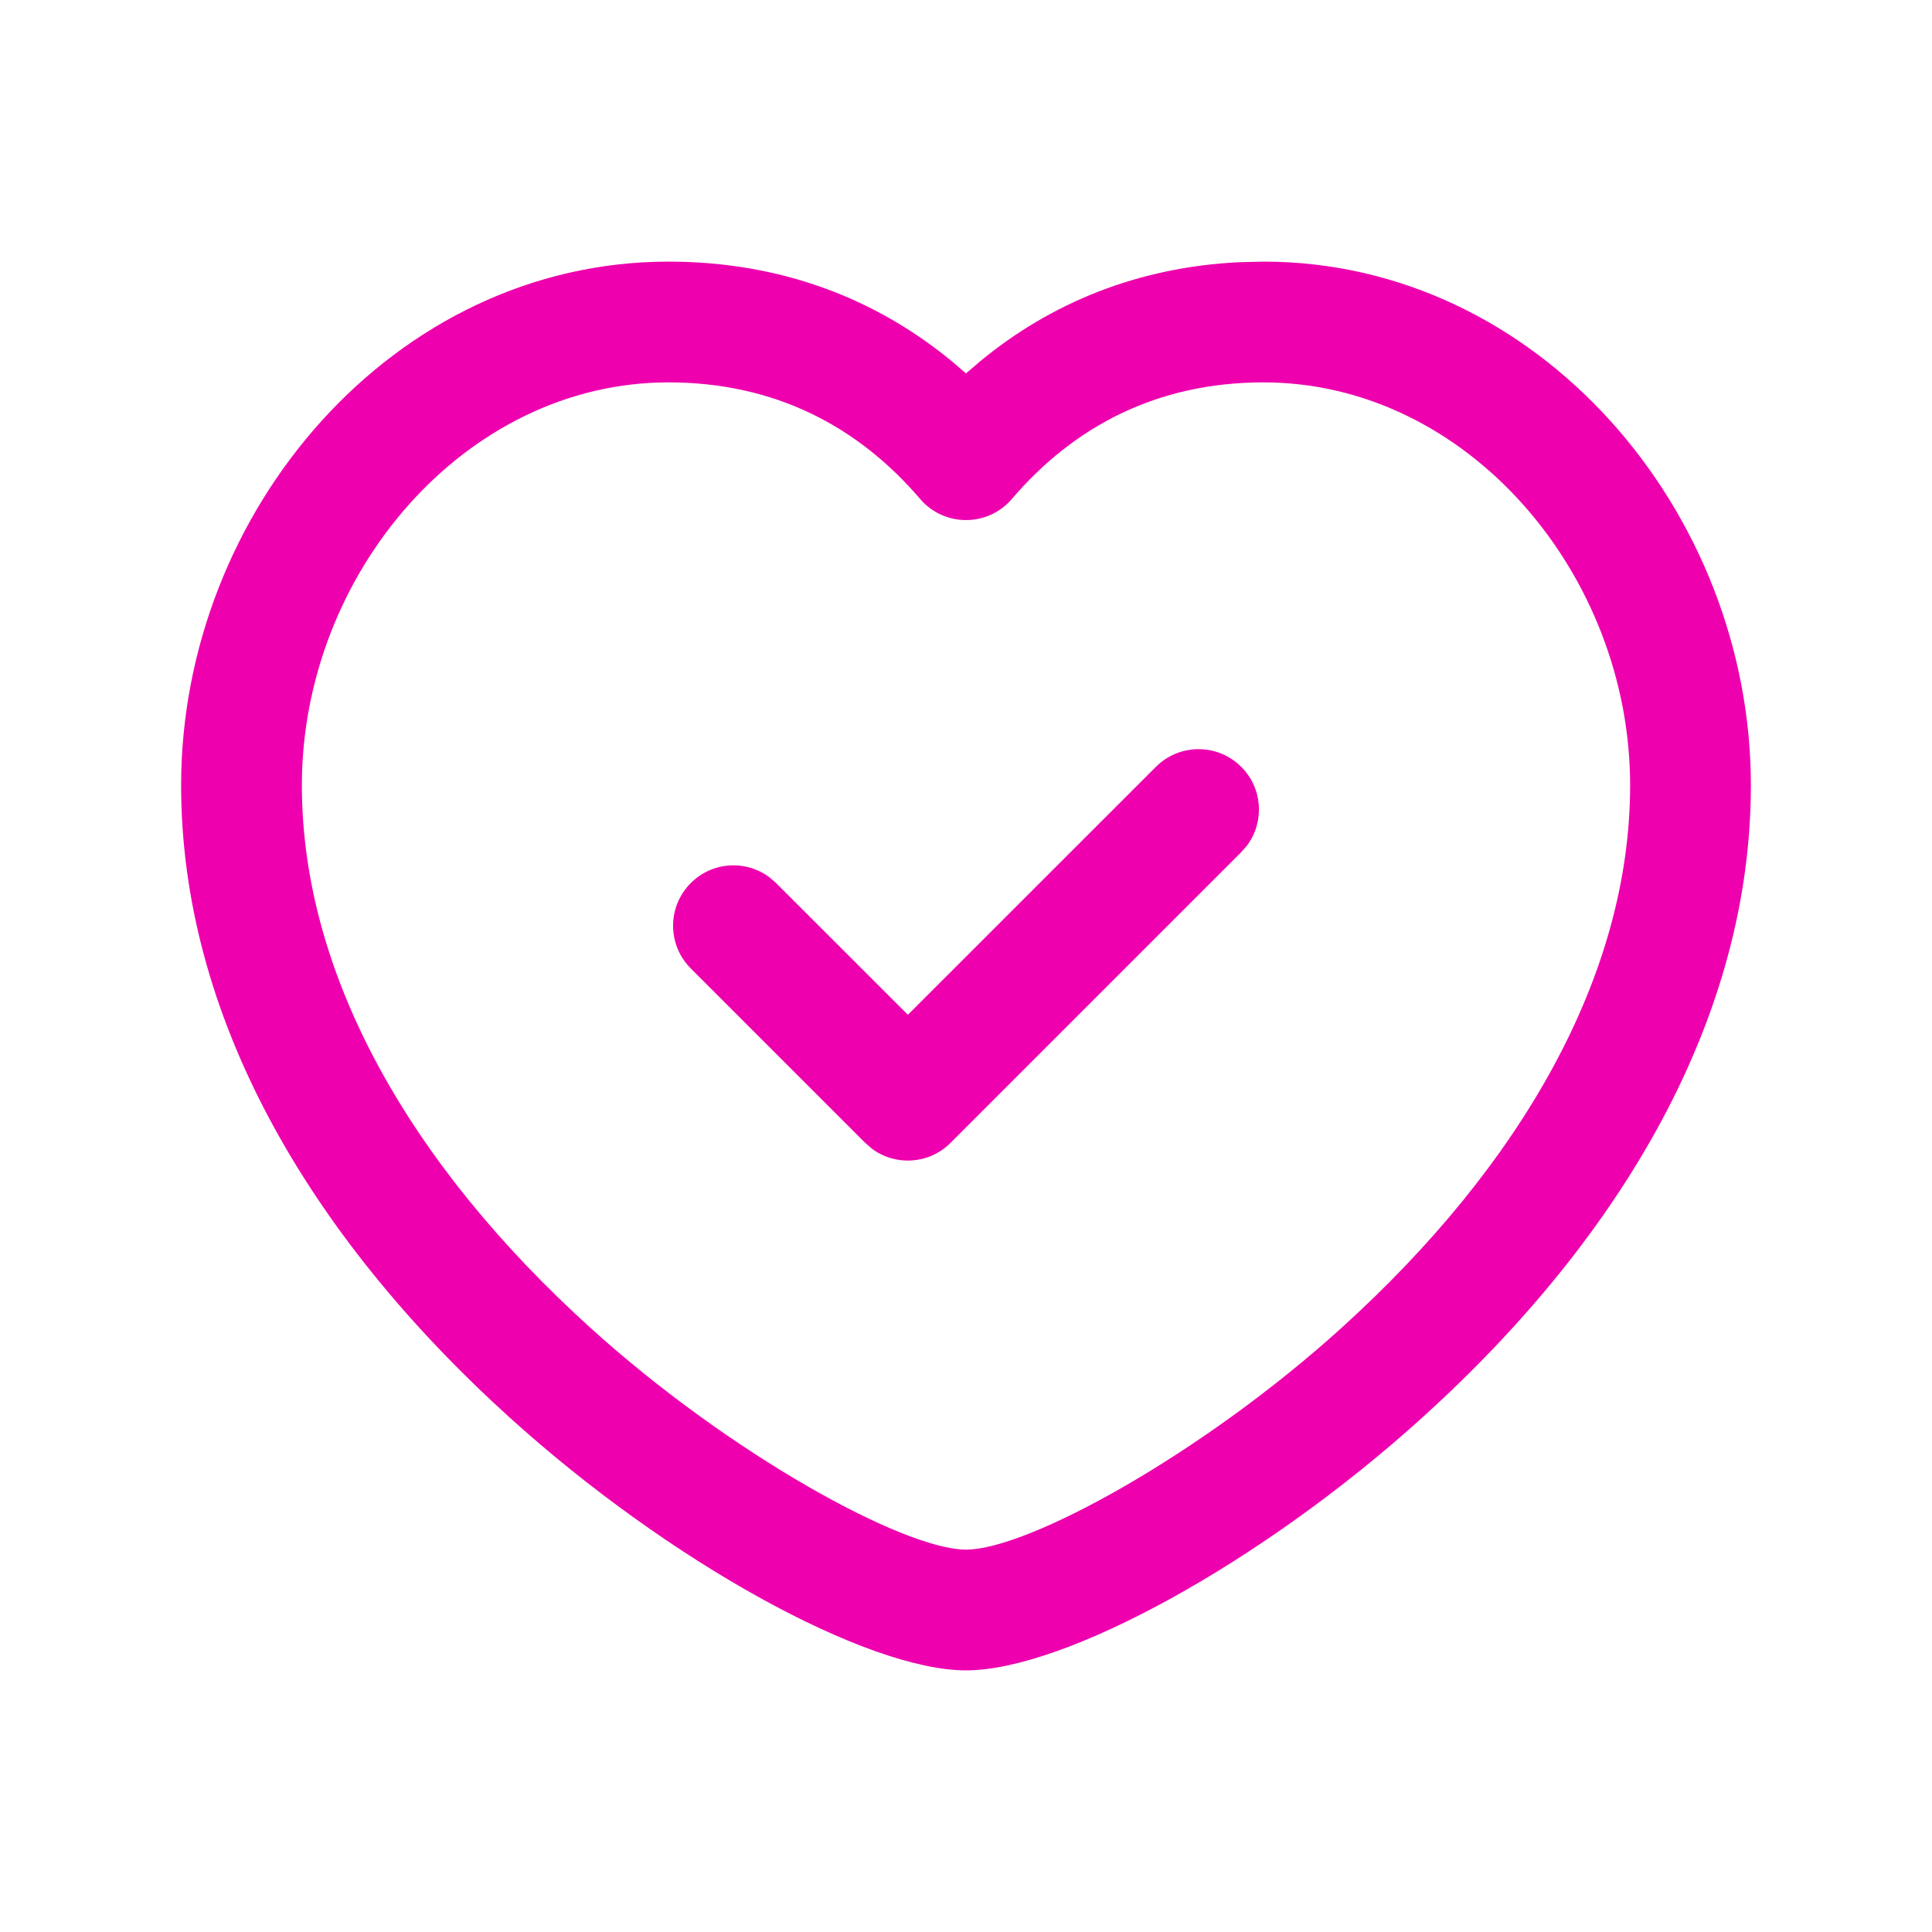
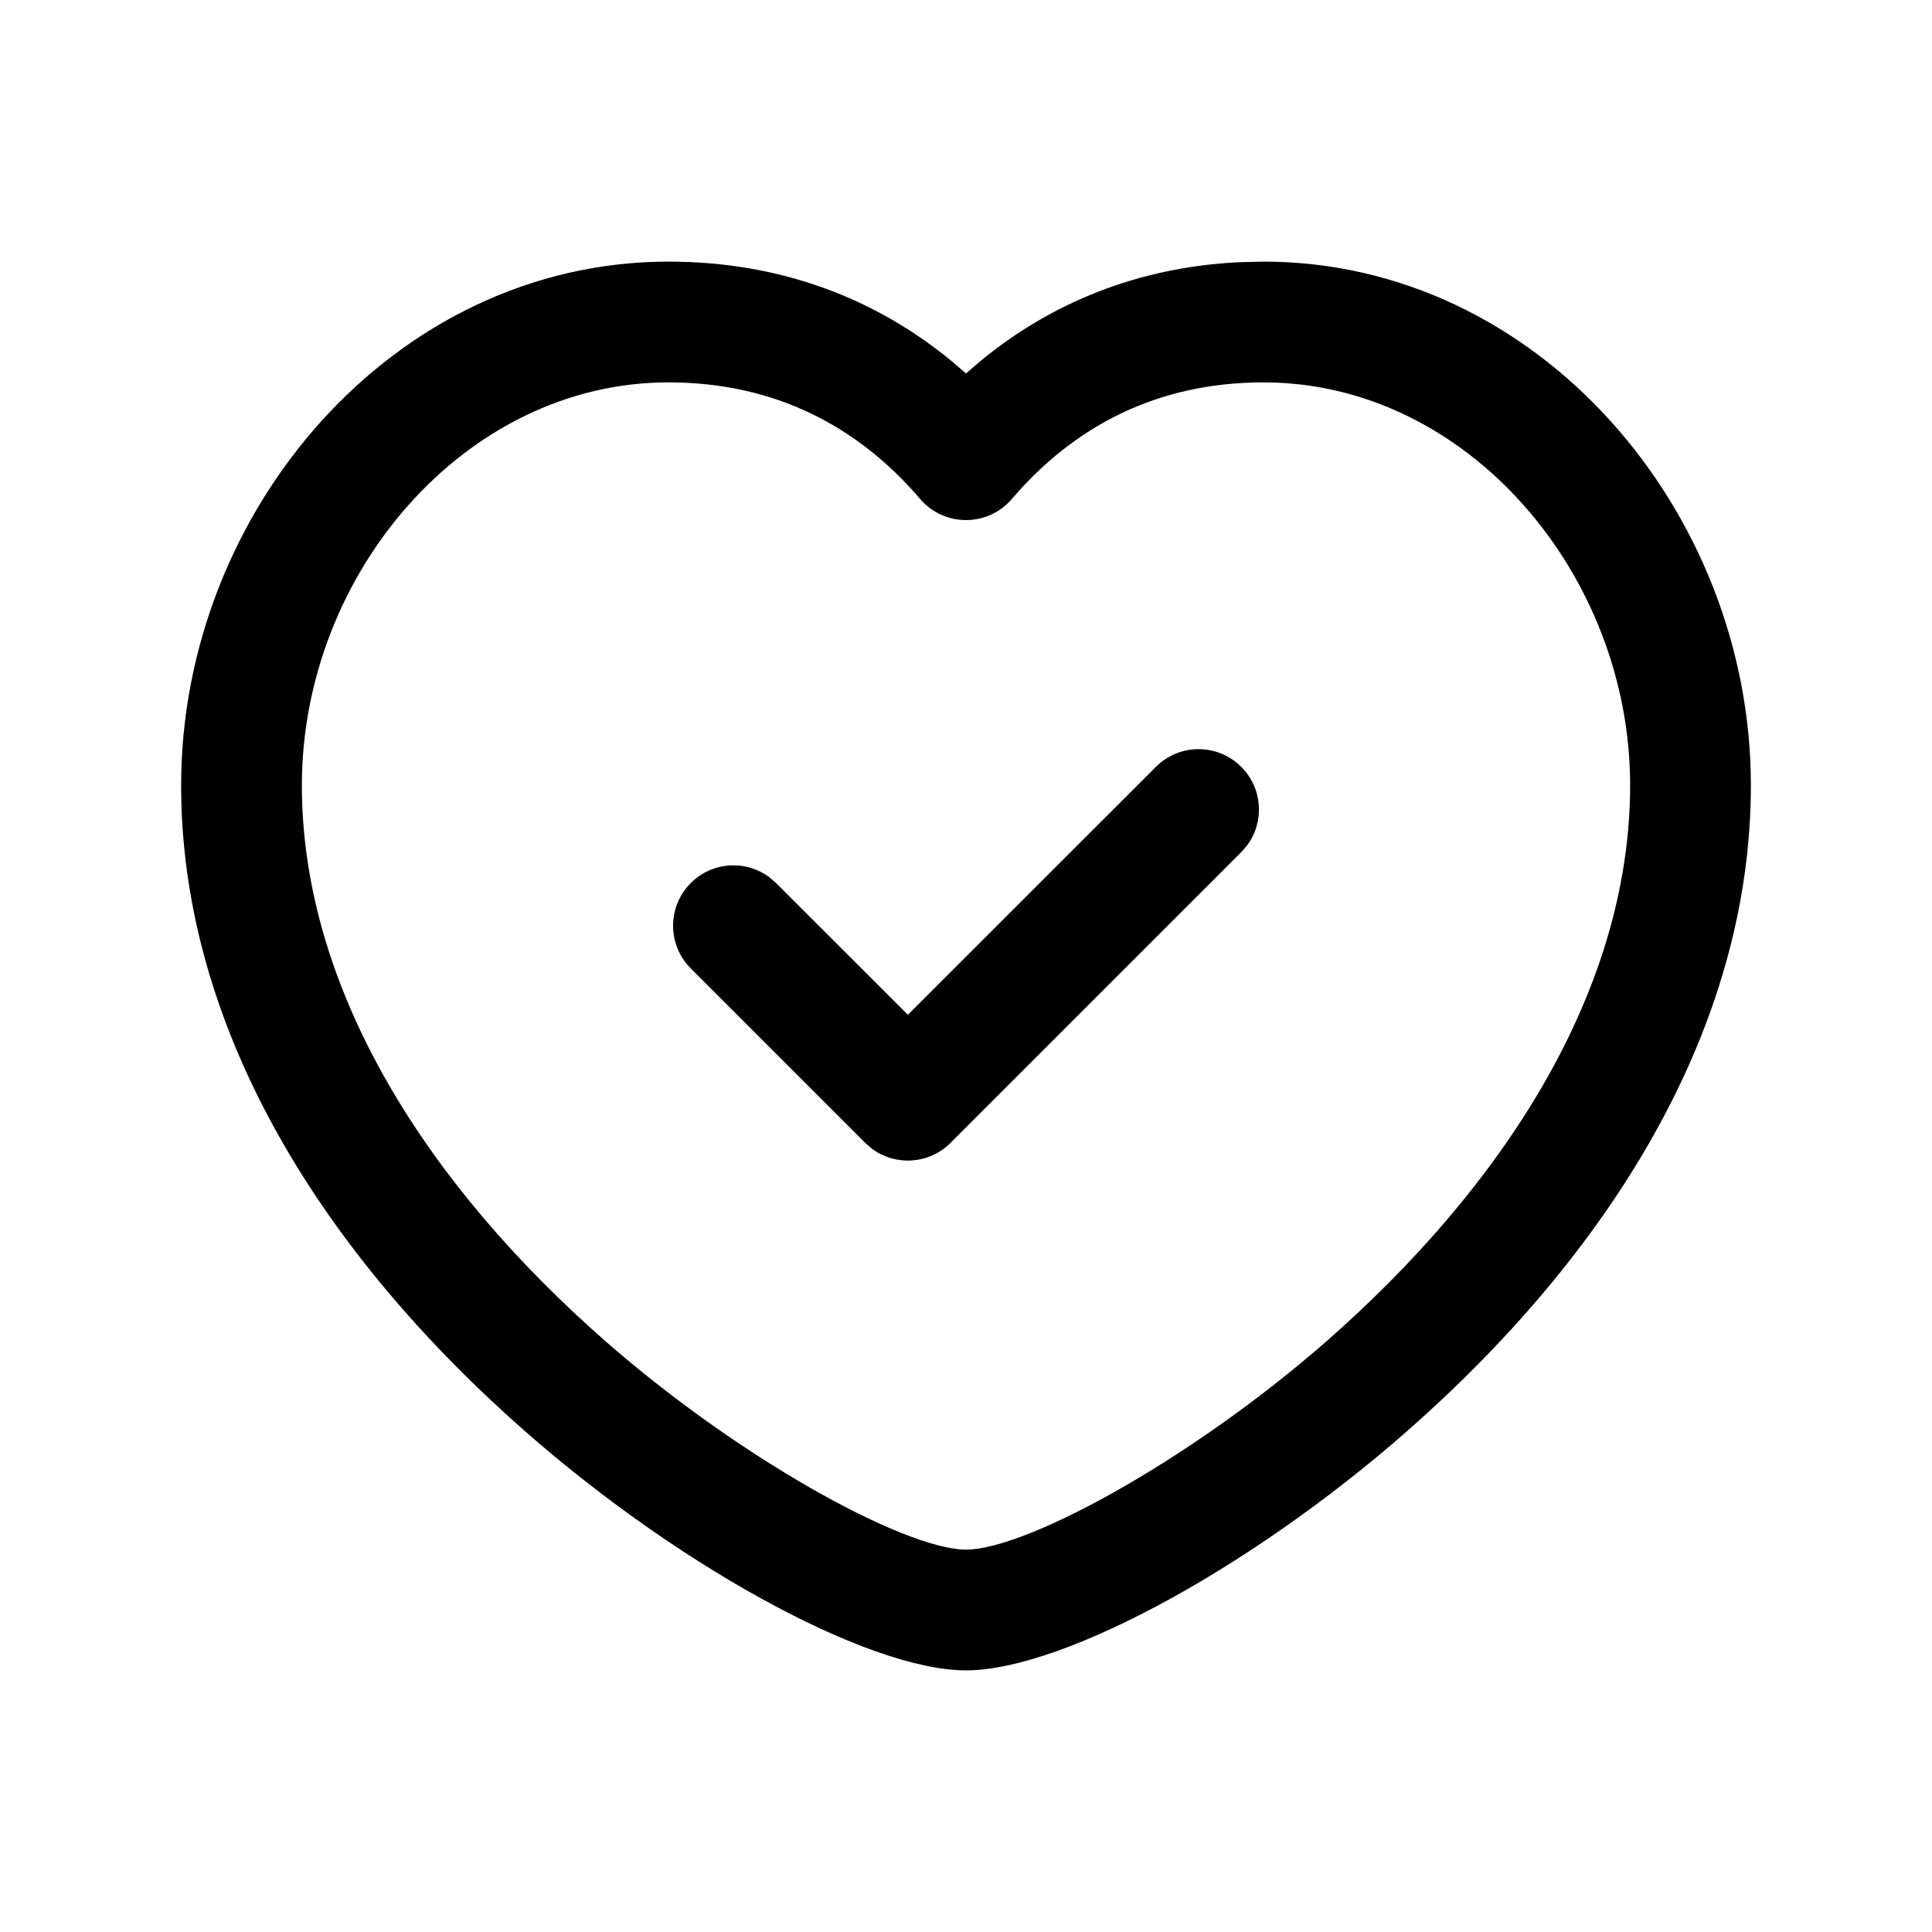
- <svg xmlns="http://www.w3.org/2000/svg" width="24" height="24" viewBox="0 0 24 24" fill="none">
-   <path d="M15.696 3.25C19.11 3.25 21.75 6.352 21.75 9.755C21.75 12.602 20.194 15.323 17.67 17.608C15.684 19.406 13.23 20.75 12 20.75C10.77 20.75 8.316 19.406 6.33 17.608C3.807 15.323 2.25 12.602 2.25 9.755C2.25 6.352 4.89 3.25 8.304 3.25C9.706 3.25 10.883 3.713 11.823 4.487L12 4.639L12.177 4.487C13.049 3.768 14.127 3.318 15.399 3.257L15.696 3.25ZM15.696 4.75C14.368 4.75 13.336 5.302 12.57 6.198C12.271 6.548 11.729 6.548 11.43 6.198C10.664 5.302 9.632 4.75 8.304 4.75C5.776 4.75 3.75 7.131 3.75 9.755C3.75 12.113 5.098 14.47 7.337 16.497C9.072 18.068 11.232 19.25 12 19.25C12.768 19.25 14.928 18.068 16.663 16.497C18.902 14.47 20.25 12.113 20.25 9.755C20.25 7.131 18.224 4.75 15.696 4.75Z" fill="#EE00AE" />
-   <path d="M14.359 9.526C14.652 9.233 15.126 9.233 15.419 9.526C15.686 9.792 15.71 10.209 15.492 10.502L15.419 10.586L11.808 14.197C11.542 14.464 11.125 14.488 10.832 14.27L10.748 14.197L8.581 12.03C8.288 11.737 8.288 11.263 8.581 10.97C8.847 10.703 9.264 10.679 9.557 10.897L9.641 10.97L11.278 12.606L14.359 9.526Z" fill="#EE00AE" />
+ <svg xmlns="http://www.w3.org/2000/svg" width="24" height="24" viewBox="0 0 24 24" fill="currentColor">
+   <path d="M15.696 3.25C19.11 3.25 21.75 6.352 21.75 9.755C21.75 12.602 20.194 15.323 17.67 17.608C15.684 19.406 13.23 20.75 12 20.75C10.77 20.75 8.316 19.406 6.33 17.608C3.807 15.323 2.25 12.602 2.25 9.755C2.25 6.352 4.89 3.25 8.304 3.25C9.706 3.25 10.883 3.713 11.823 4.487L12 4.639L12.177 4.487C13.049 3.768 14.127 3.318 15.399 3.257L15.696 3.25ZM15.696 4.75C14.368 4.75 13.336 5.302 12.57 6.198C12.271 6.548 11.729 6.548 11.43 6.198C10.664 5.302 9.632 4.75 8.304 4.75C5.776 4.75 3.75 7.131 3.75 9.755C3.75 12.113 5.098 14.47 7.337 16.497C9.072 18.068 11.232 19.25 12 19.25C12.768 19.25 14.928 18.068 16.663 16.497C18.902 14.47 20.25 12.113 20.25 9.755C20.25 7.131 18.224 4.75 15.696 4.75Z" fill="currentColor" />
+   <path d="M14.359 9.526C14.652 9.233 15.126 9.233 15.419 9.526C15.686 9.792 15.71 10.209 15.492 10.502L15.419 10.586L11.808 14.197C11.542 14.464 11.125 14.488 10.832 14.27L10.748 14.197L8.581 12.03C8.288 11.737 8.288 11.263 8.581 10.97C8.847 10.703 9.264 10.679 9.557 10.897L9.641 10.97L11.278 12.606L14.359 9.526Z" fill="currentColor" />
</svg>
